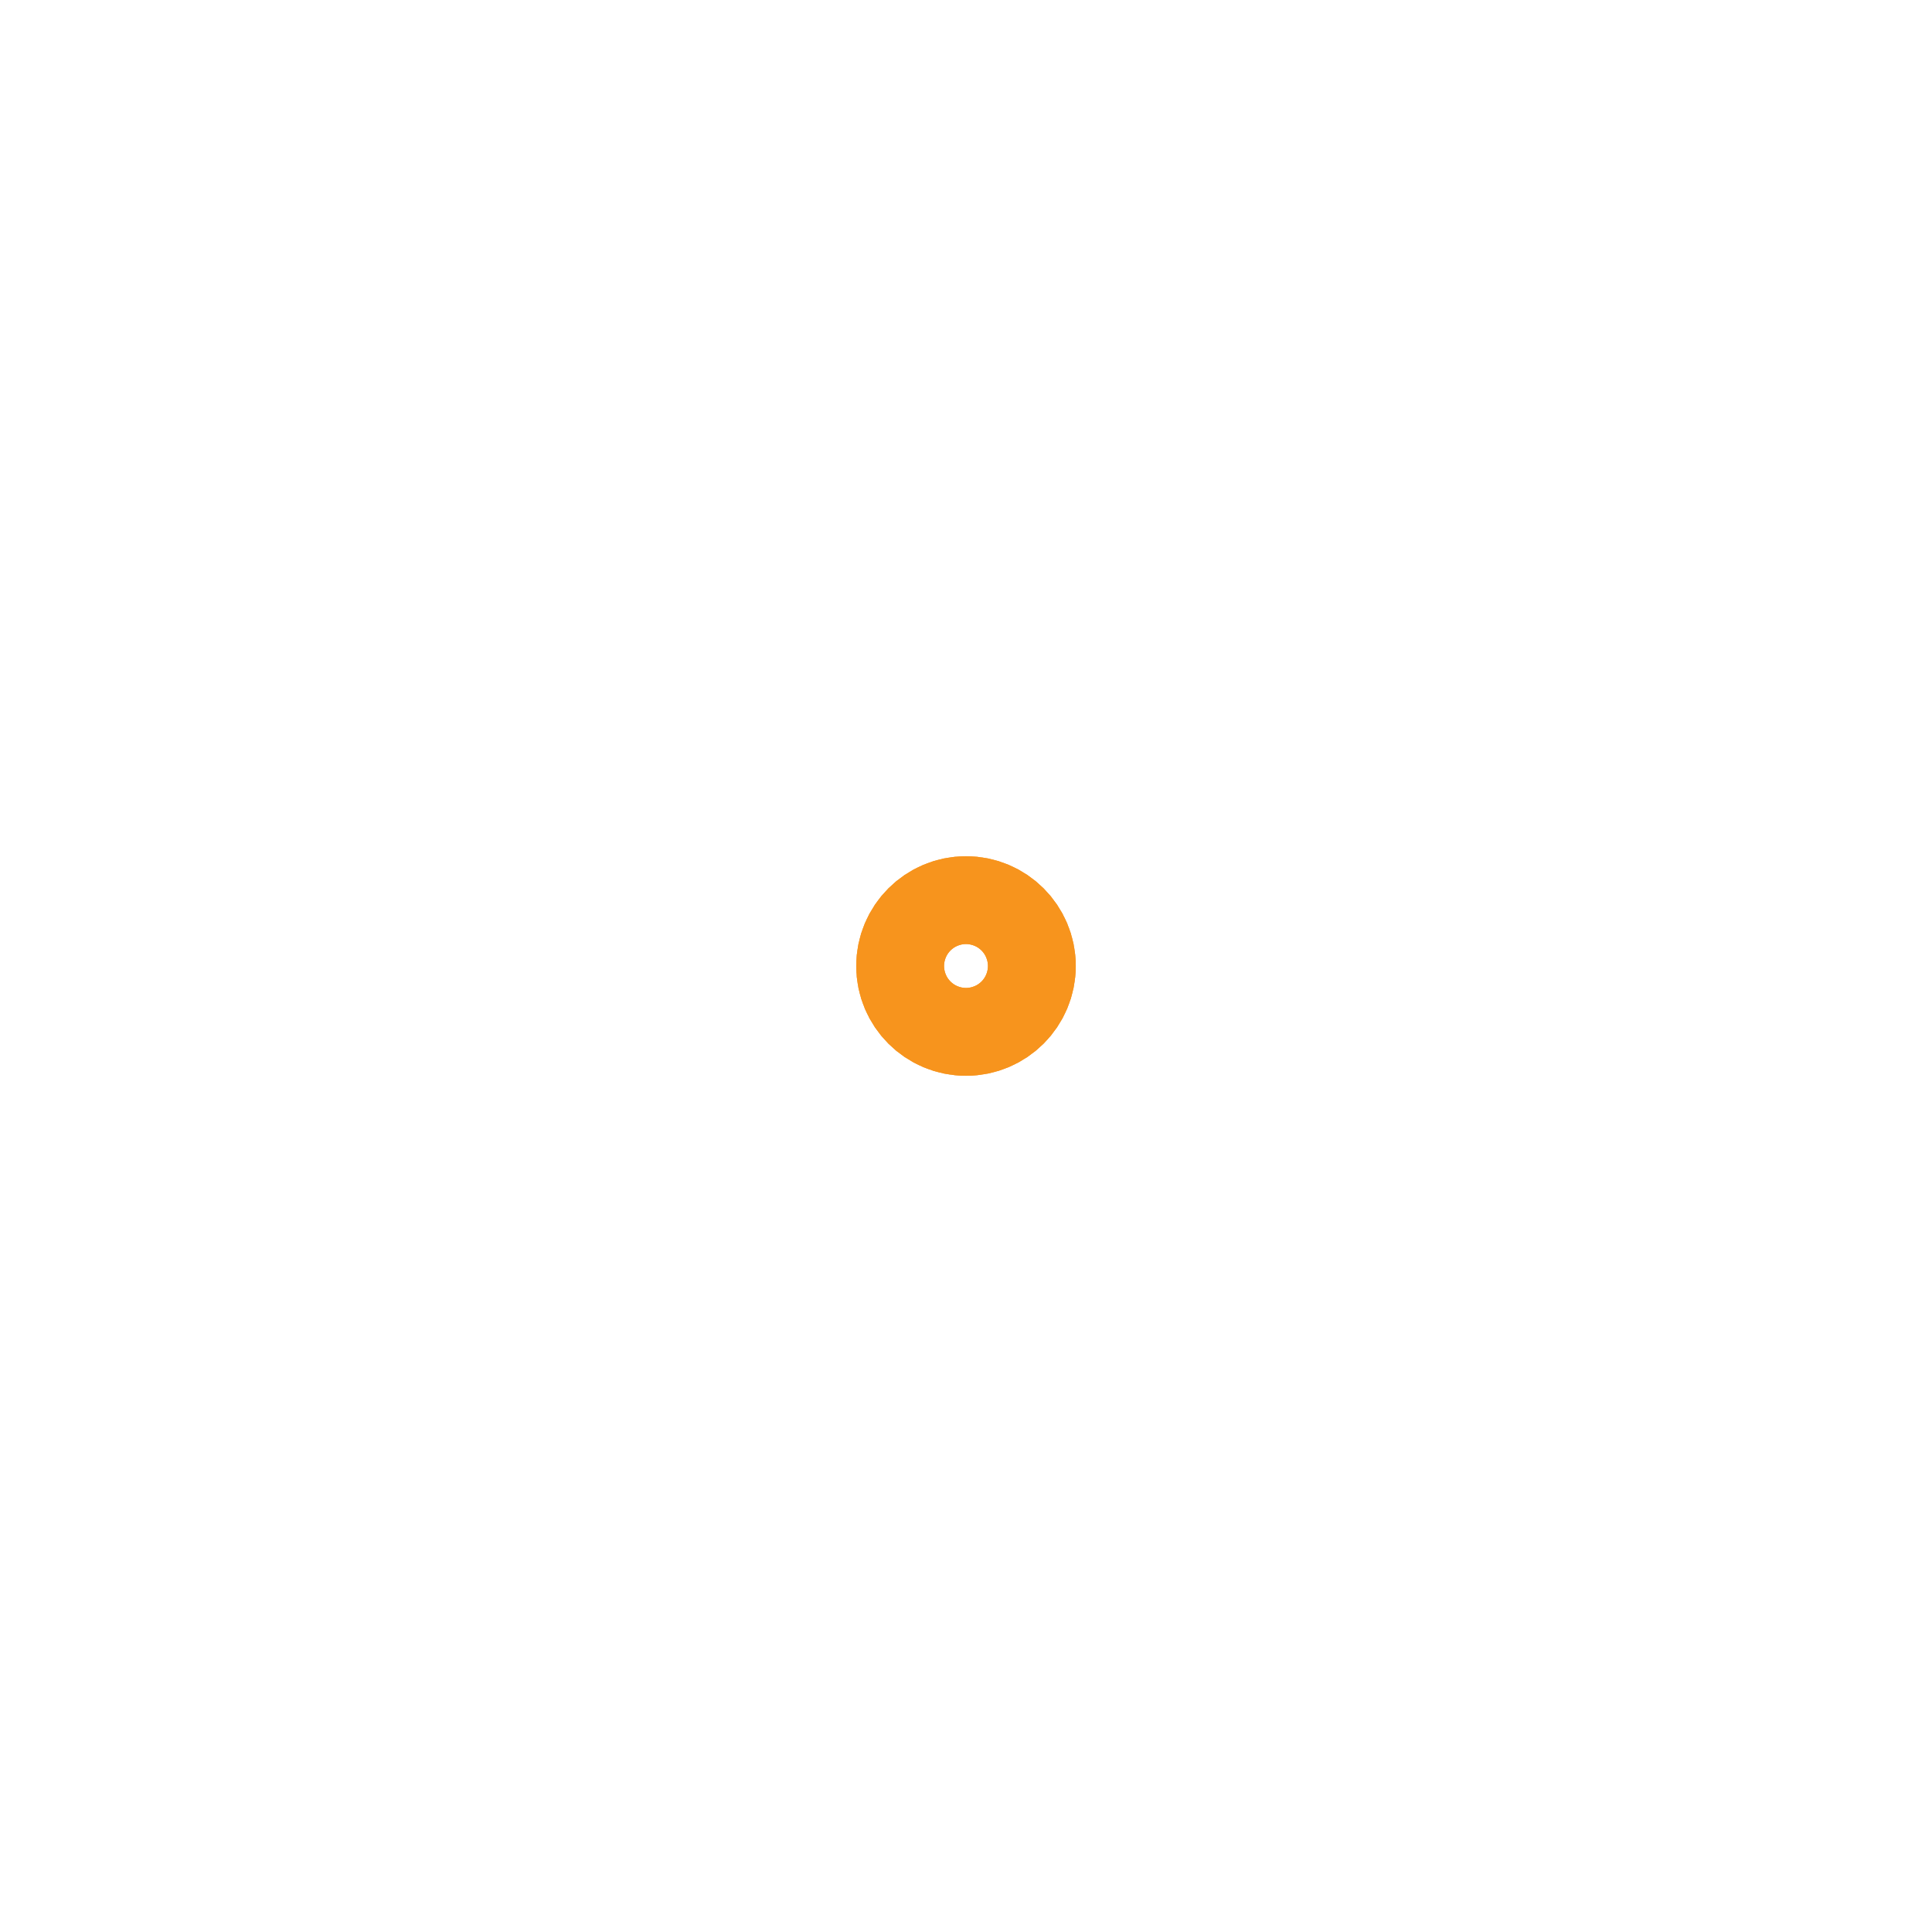
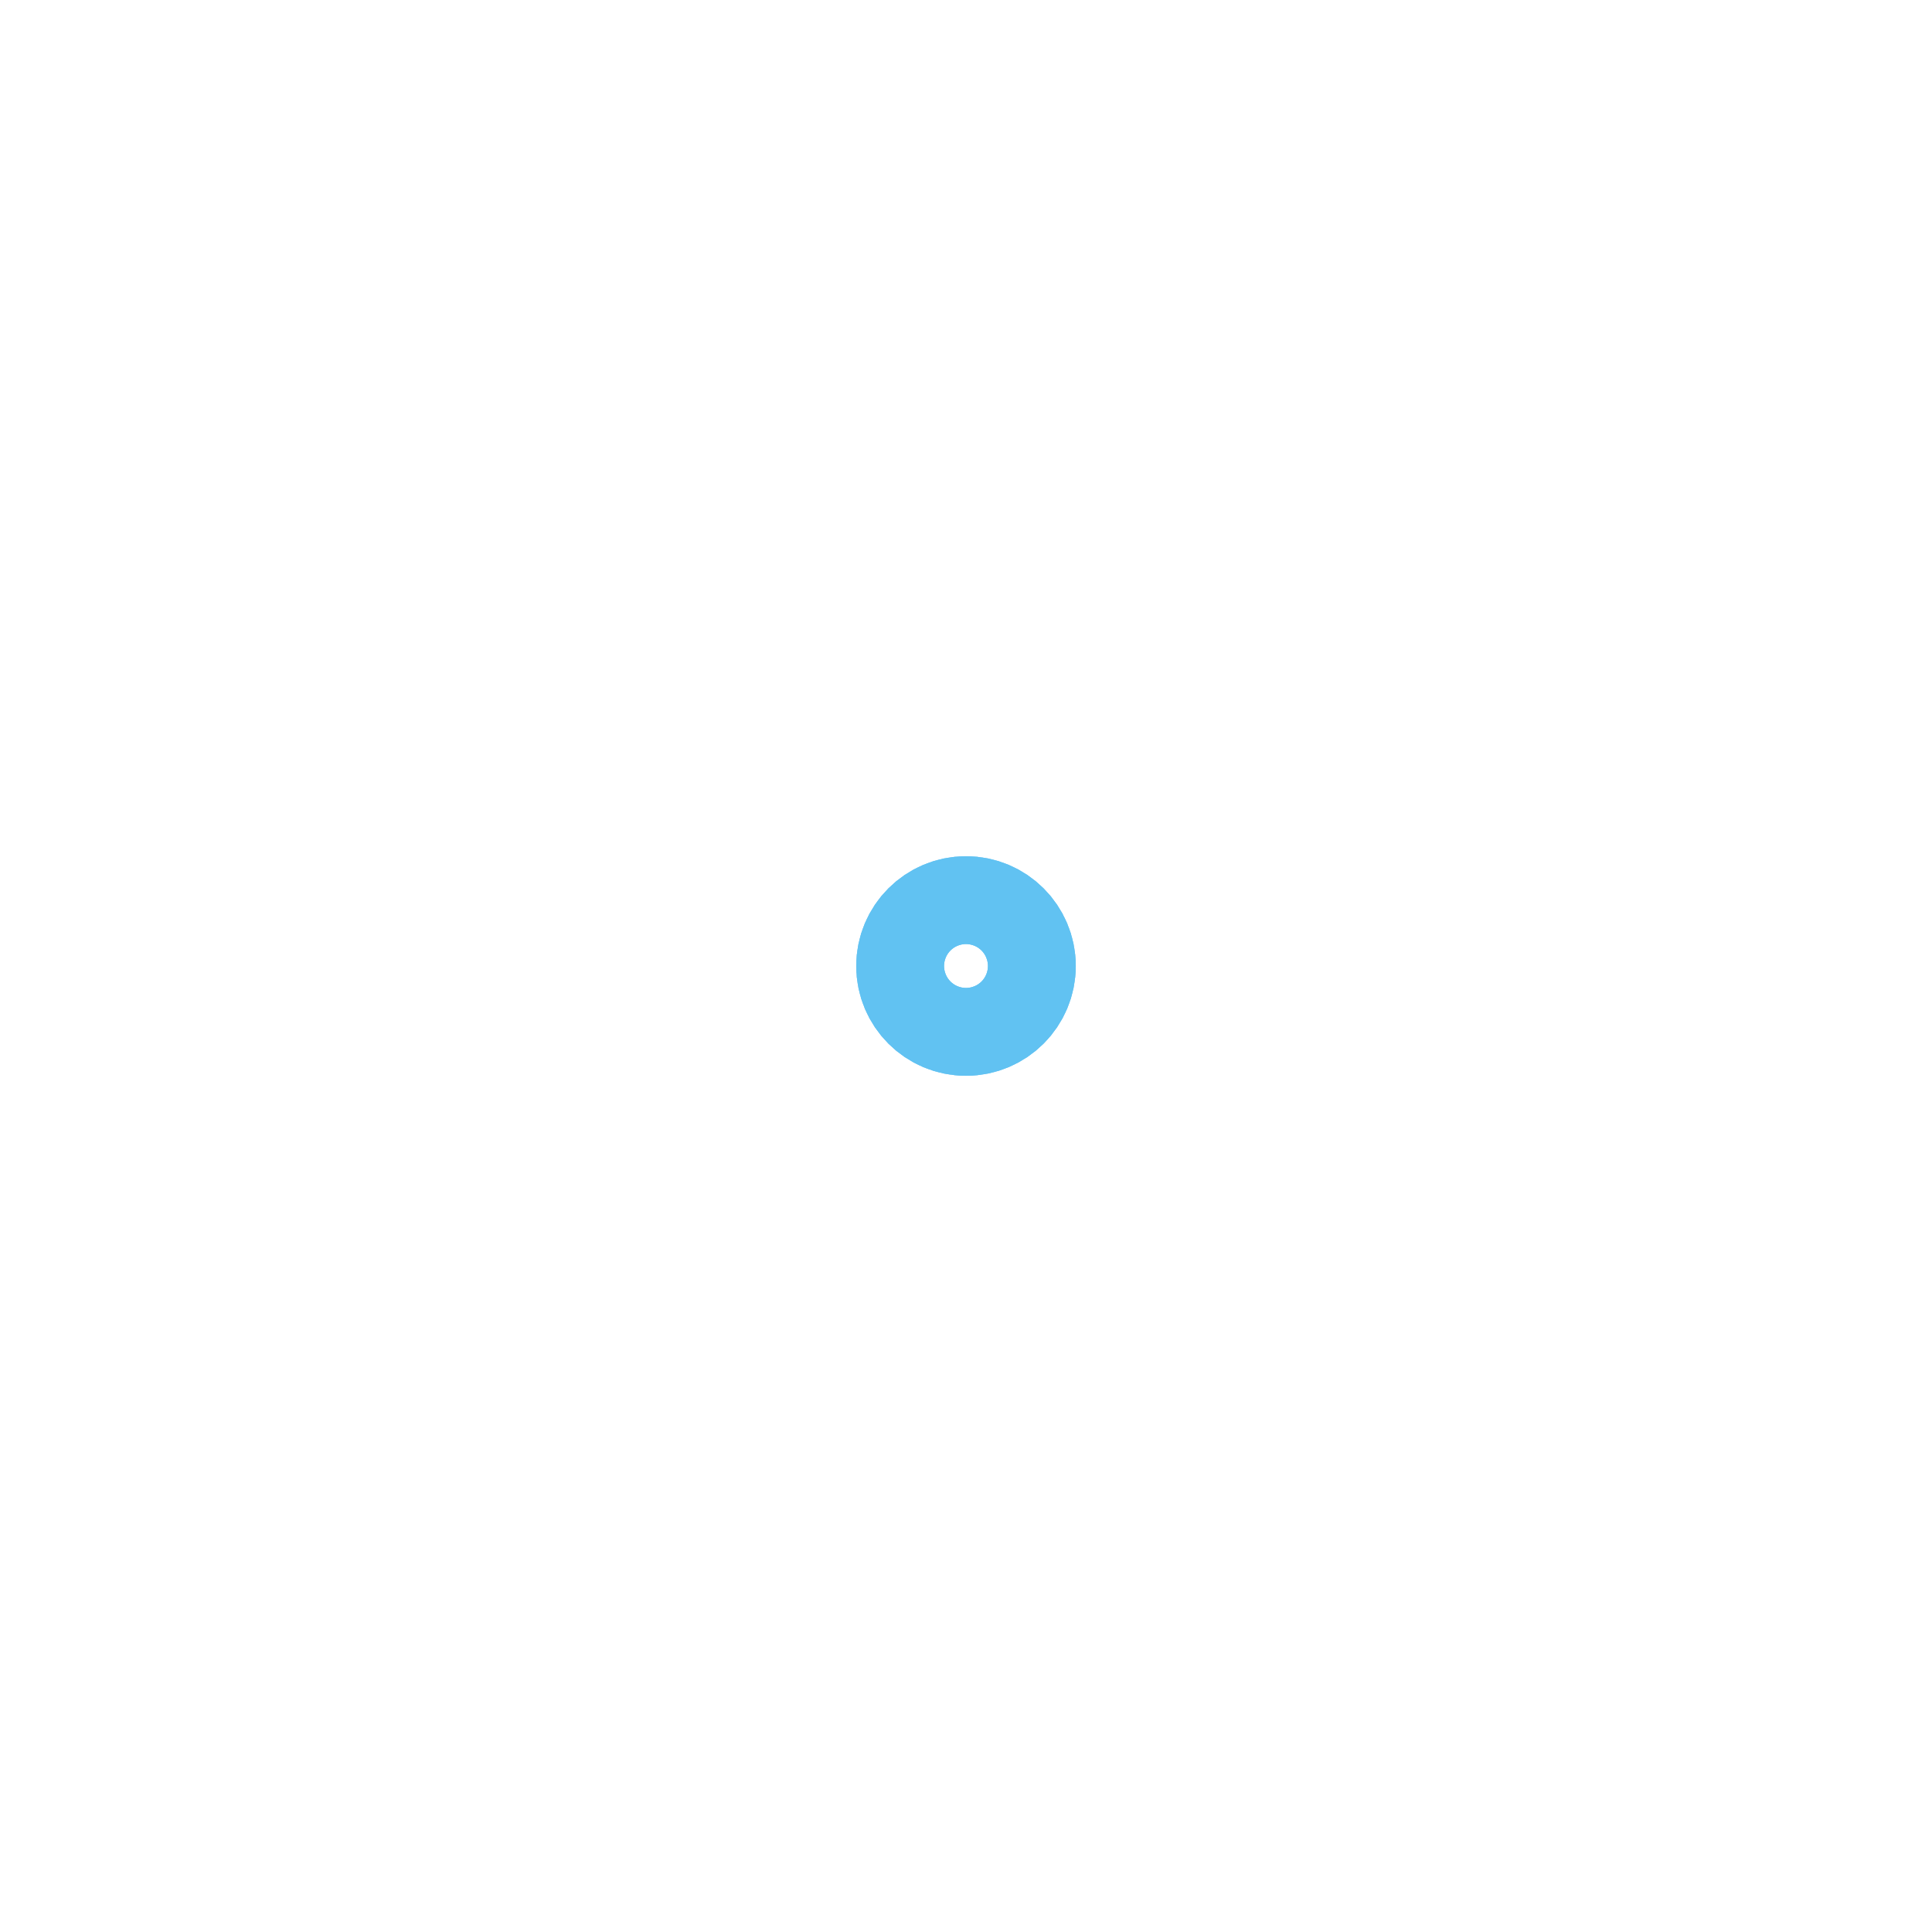
- <svg xmlns="http://www.w3.org/2000/svg" width="25" height="25" viewBox="0 0 44 44" stroke="#f7941d" class="puff">
+ <svg xmlns="http://www.w3.org/2000/svg" width="25" height="25" viewBox="0 0 44 44" stroke="#61c2f2" class="puff">
  <g fill="none" fill-rule="evenodd" stroke-width="3">
    <circle cx="22" cy="22" r="1">
      <animate attributeName="r" begin="0s" dur="3s" values="1; 20" calcMode="spline" keyTimes="0; 1" keySplines="0.165, 0.84, 0.44, 1" repeatCount="indefinite" />
      <animate attributeName="stroke-opacity" begin="0s" dur="3s" values="1; 0" calcMode="spline" keyTimes="0; 1" keySplines="0.3, 0.61, 0.355, 1" repeatCount="indefinite" />
    </circle>
    <circle cx="22" cy="22" r="1">
      <animate attributeName="r" begin="-1.5s" dur="3s" values="1; 20" calcMode="spline" keyTimes="0; 1" keySplines="0.165, 0.84, 0.44, 1" repeatCount="indefinite" />
      <animate attributeName="stroke-opacity" begin="-1.5s" dur="3s" values="1; 0" calcMode="spline" keyTimes="0; 1" keySplines="0.3, 0.61, 0.355, 1" repeatCount="indefinite" />
    </circle>
  </g>
</svg>
